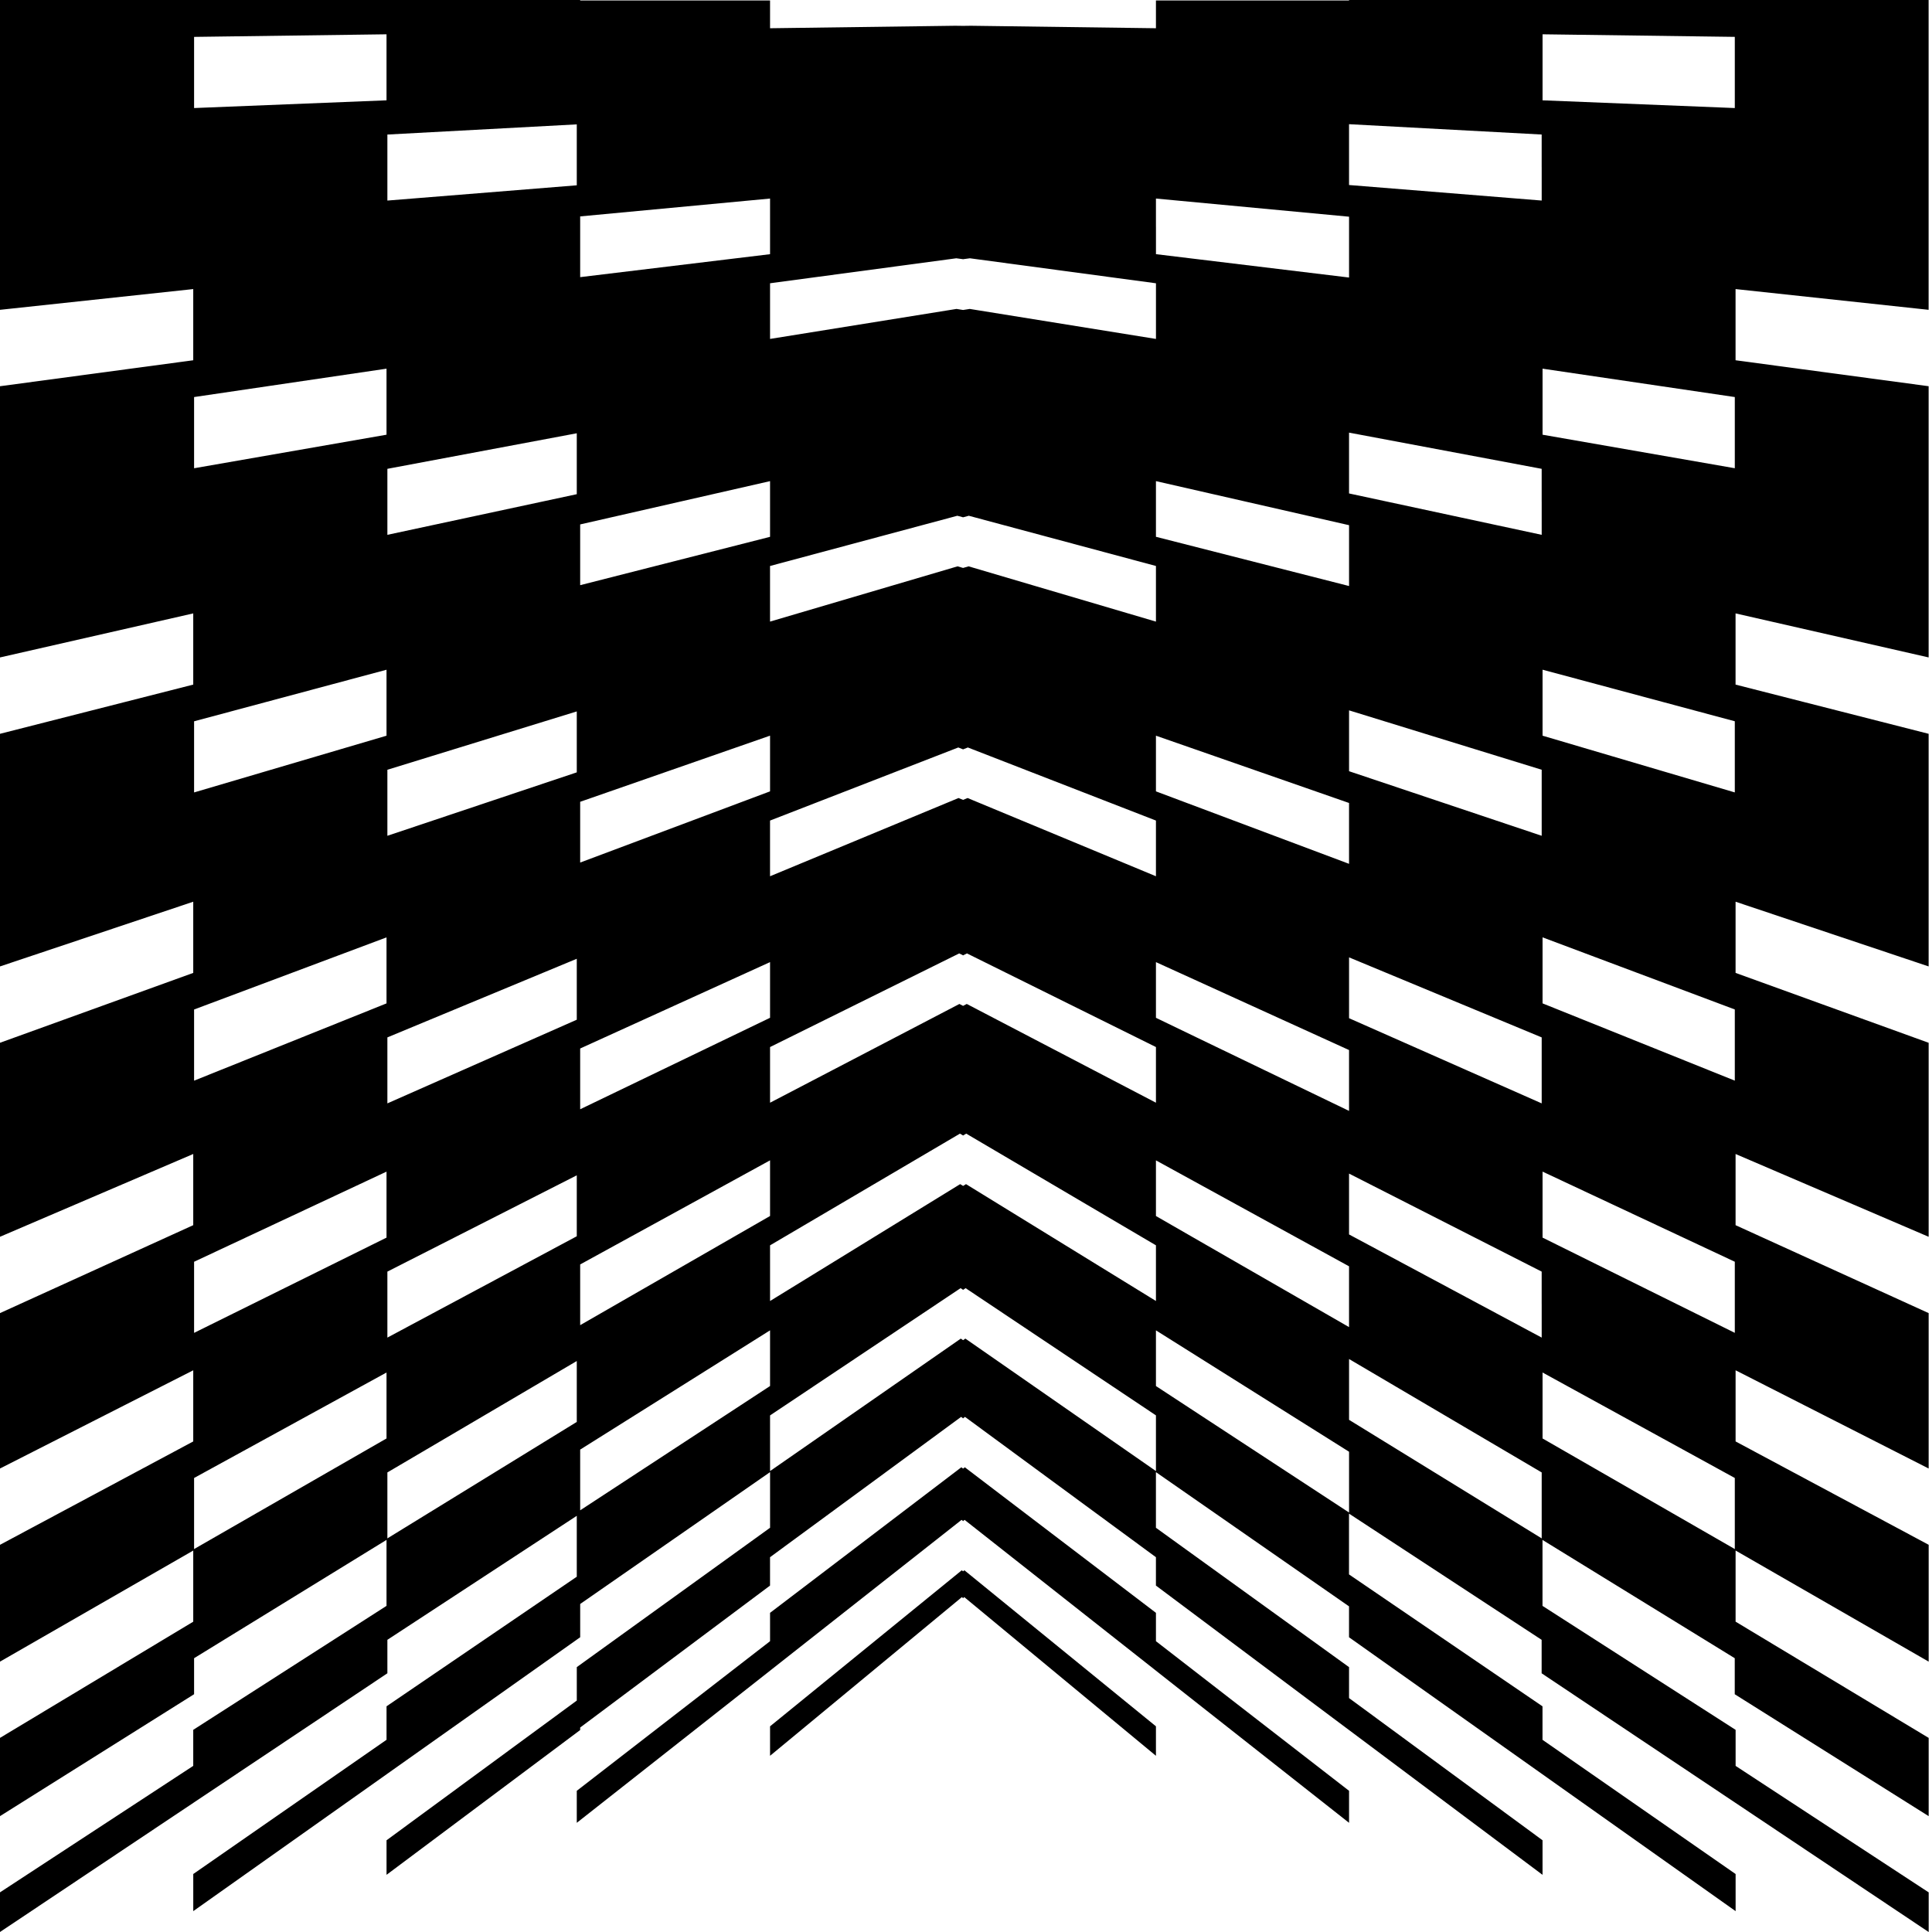
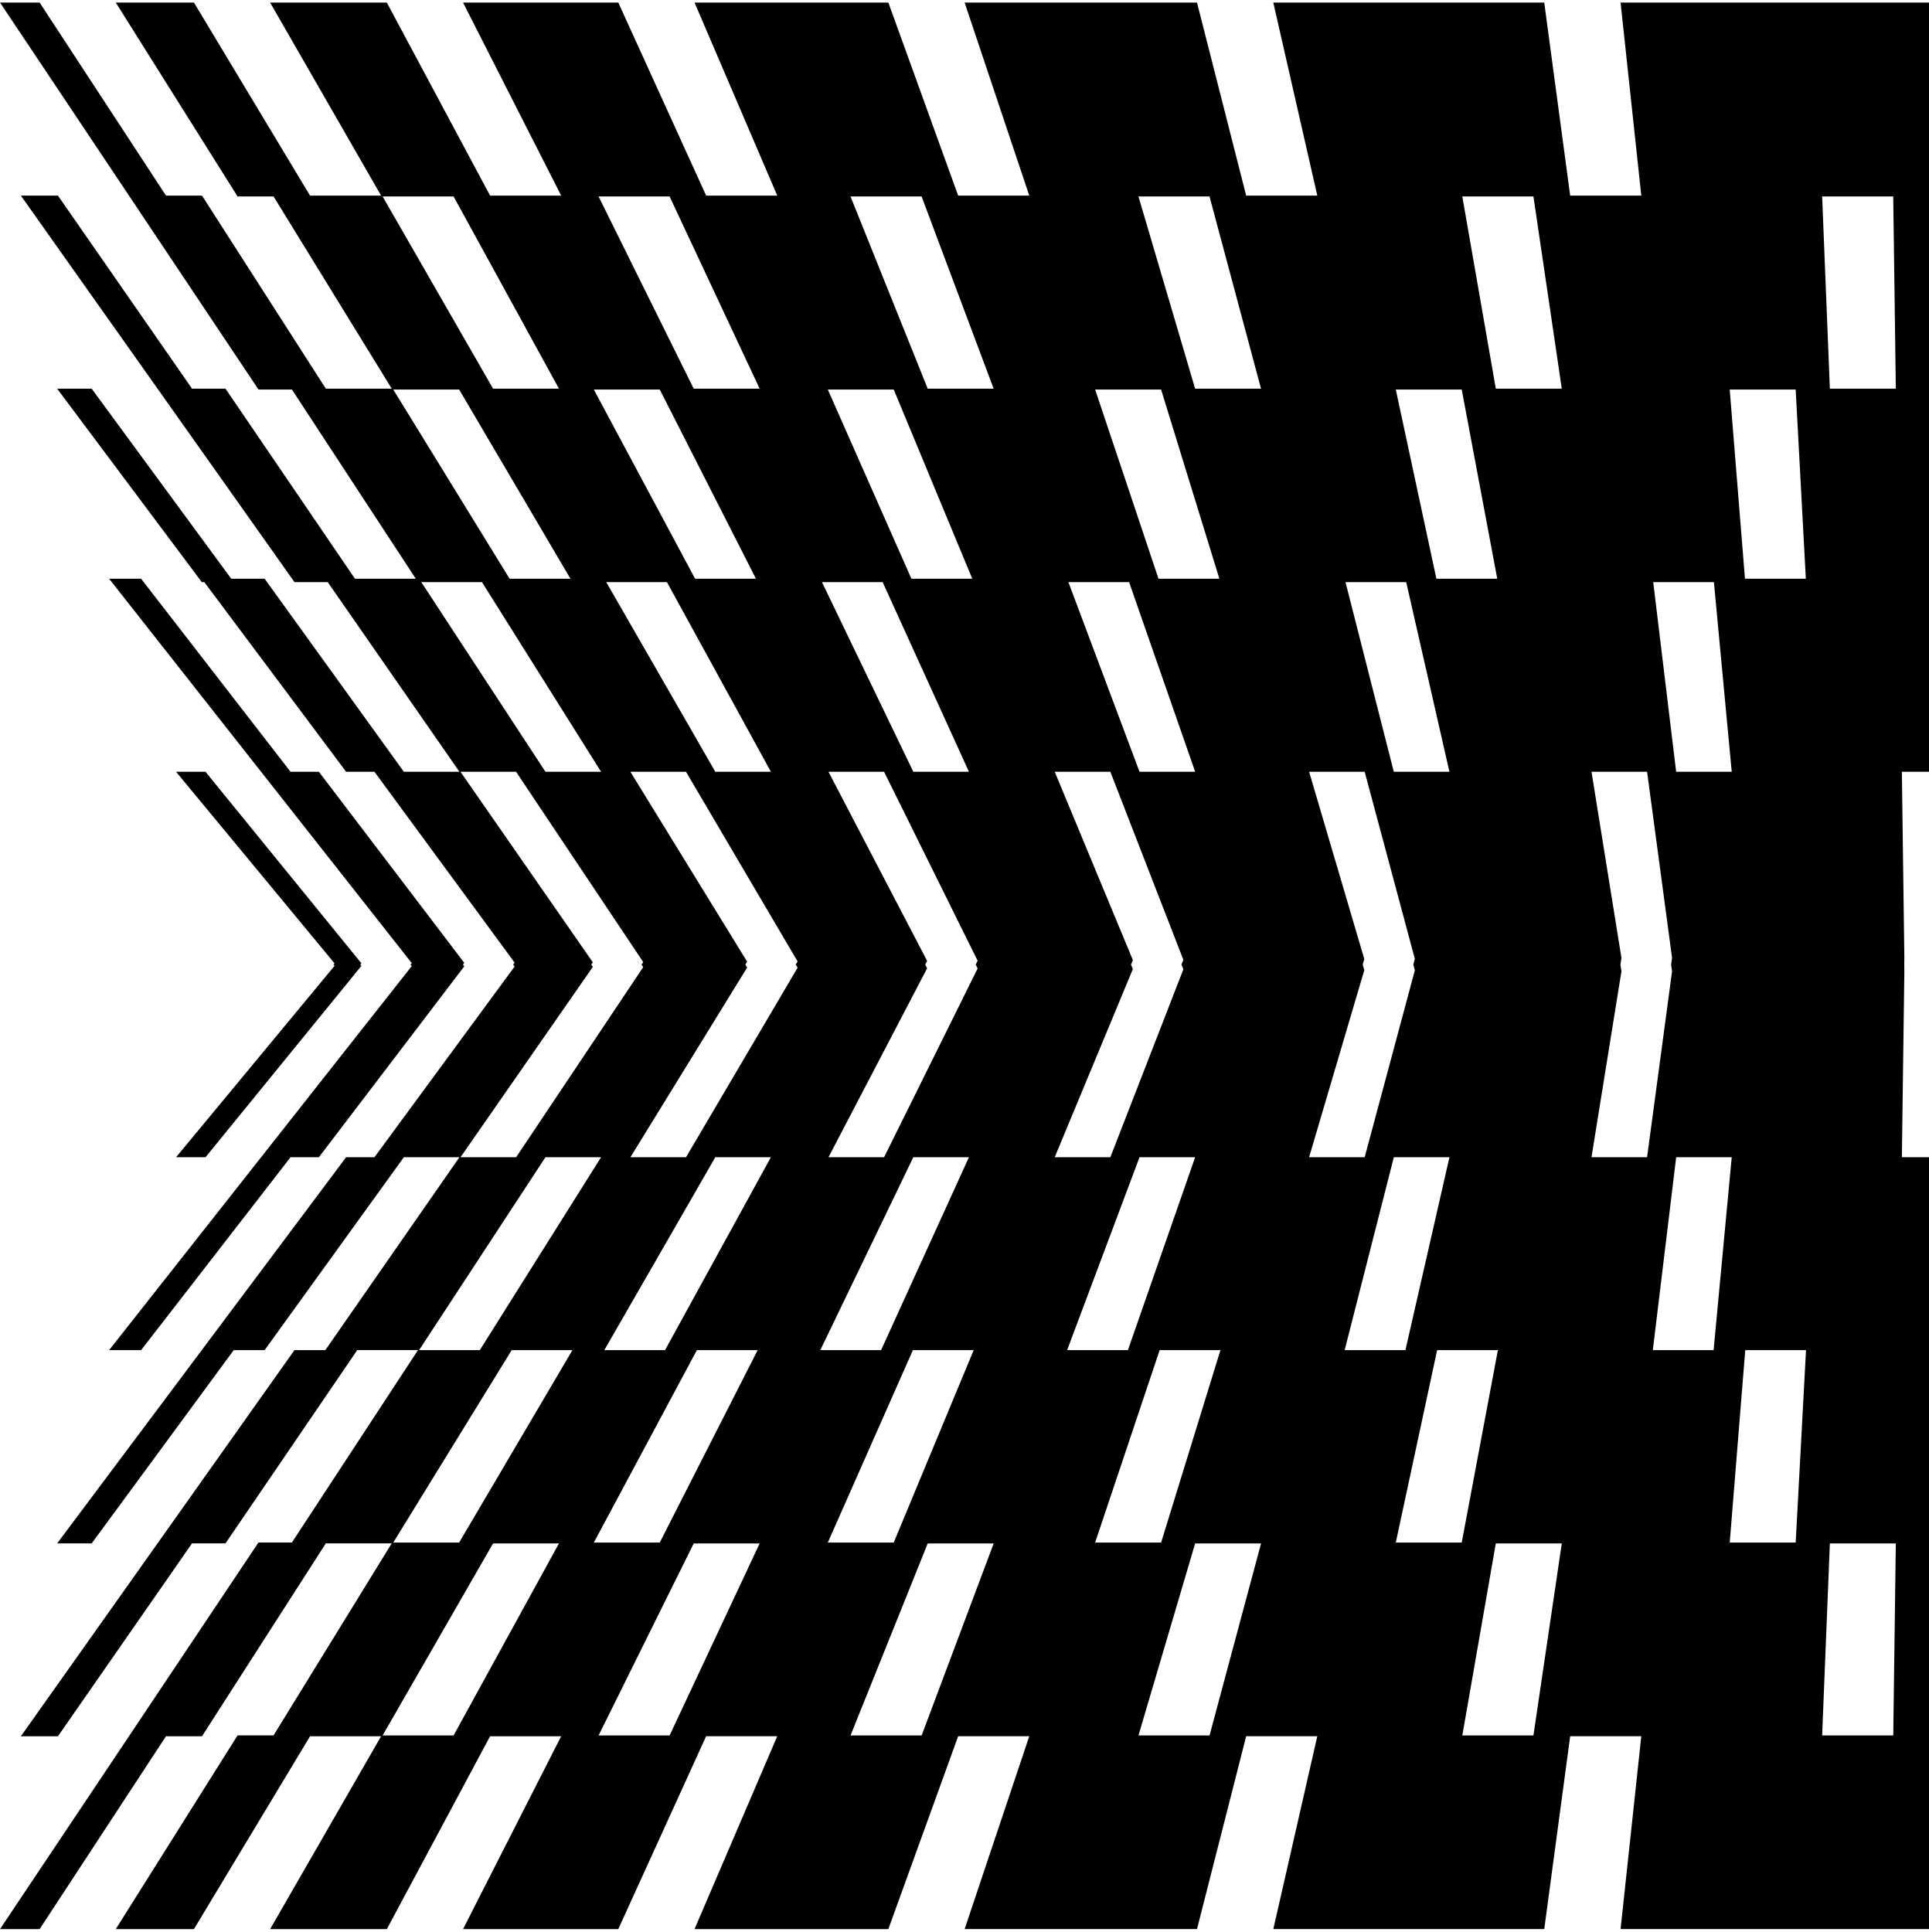
- <svg xmlns="http://www.w3.org/2000/svg" id="Layer_2" data-name="Layer 2" viewBox="0 0 1072.95 1074.82" preserveAspectRatio="none">
-   <defs>
-     <style>
-       .cls-1 {
-         fill: #000;
-       }
-     </style>
-   </defs>
-   <g id="Graphic">
+ <svg xmlns="http://www.w3.org/2000/svg" width="100%" height="100%" viewBox="0 0 1073 1075" version="1.1" xml:space="preserve" style="fill-rule:evenodd;clip-rule:evenodd;stroke-linejoin:round;stroke-miterlimit:2;">
+   <g id="Graphic" transform="matrix(6.11779e-17,0.999111,-0.999111,6.11779e-17,1073.88,1.43165)">
    <g>
-       <path class="cls-1" d="M965.54,0h-215.06v.25h-107.43v15.46h0s-102.95-1.38-102.95-1.38l-4.34.06-4.35-.06-102.8,1.38h-.23s0,0,0,0V.25h-105.63v-.25H0v172.36l107.5-11.54v39.6h0S.21,214.84.21,214.84l-.21.03v150.88l107.5-24.5v39.61L.18,408.19l-.18.05v129.41l107.5-36h0v39.6h0S.16,580.06.16,580.06l-.16.06v107.93l107.5-46.06v39.6L.14,730.45l-.14.06v86.46l107.5-54.64h0v39.58L.13,859.35l-.13.07v64.99l107.5-61.8v39.57L.11,966.76l-.11.07v43.53l107.86-67.75.11-.07v-20.04h0s107.05-65.82,107.05-65.82v36.7h0s-107.41,68.9-107.41,68.9l-.11.07v20.05L.11,1052.69l-.11.07v22.06l107.5-71.81,107.89-72.05.11-.07v-18.62l105.36-68.98v33.88l-105.73,72.02-.1.07v18.63l-107.42,74.6-.1.07v20.65l107.52-76.11.38-.27.09-.07h0s107.16-75.85,107.16-75.85l.1-.07v-18.51l105.53-73.29.1-.07v30.96l-107.42,77.46-.1.07v18.61l-105.74,77.65-.1.07v19.22l107.63-80.48.09-.07v-1.4l105.53-78.9.09-.07v-15.78l106.3-78.06.96.7v.17l.12-.09.12.09v-.17l.96-.7,106.21,78.06v15.78l107.05,80.1.38.28h0s107.26,80.26,107.26,80.26l.38.28v-19.22l-107.64-79.11h0v-17.21l-107.05-77.26-.38-.27v-30.96l107.05,74.42.37.26h0v17.19l107.16,75.92h0s.21.15.21.15l.27.19h0s107.05,75.84,107.05,75.84l.37.27v-20.65l-107.43-74.67h0v-18.63l-107.27-73.13-.37-.25v-33.83l107.16,70.22v18.62l107.43,71.81h0s.15.1.15.1l.33.22h0s107.04,71.56,107.04,71.56l.37.25v-22.06l-107.41-70.37v-20.05l-107.43-68.97v-36.69l106.95,65.81h0v20.04l107.52,67.59.36.23v-43.53l-107.41-64.67v-39.57l107.05,61.6.36.2v-64.99l-107.41-57.5h0v-39.58h0s107.06,54.47,107.06,54.47l.34.18v-86.46l-107.41-48.92h0v-39.6h0s107.08,45.92,107.08,45.92l.33.14v-107.93l-107.41-38.88h0v-39.6h0s107.09,35.89,107.09,35.89l.31.11v-129.41l-107.41-27.38v-39.61h0s107.12,24.43,107.12,24.43l.29.06v-150.88l-107.41-14.44v-39.6l107.14,11.51.26.03V0h-107.41ZM215.02,781.63v18.62h0s-107.05,61.53-107.05,61.53v-39.54h0s107.05-58.68,107.05-58.68v18.07ZM215.02,669.91v18.61l-107.05,52.99v-39.56l107.05-50.14v18.1ZM215.02,521.48v36.73h0s-107.05,42.99-107.05,42.99v-39.59l107.05-40.12h0ZM215.02,390.68v18.61h0s-107.05,31.56-107.05,31.56v-39.57l107.05-28.69v18.1ZM215.02,223.23v18.61h0s-107.05,18.66-107.05,18.66v-39.61l107.05-15.79v18.13ZM215.02,19.08v36.73h0s-107.05,4.3-107.05,4.3V20.52l107.05-1.44h0ZM643.05,126.17v-15.71h0s107.17,10.07,107.17,10.07l.26.03v33.84l-107.16-12.97-.26-.03v-15.23ZM322.75,721.67v-18.23l105.51-57.85.12-.07h0v30.97h0s-105.63,60.73-105.63,60.73v-15.55ZM428.19,267.71l.19-.04v30.98l-105.63,26.9v-33.8l105.44-24.04ZM535.76,287.78l.12.03v-.06l3.07-.82,103.8,27.86.3.08h0v30.95l-104.15-30.73-.07-.02-3.07.89-3.08-.89-104.14,30.69-.17.05v-30.94h0s104.19-27.94,104.19-27.94l3.07.82v.06l.12-.03ZM535.76,416.87l.12.05v-.09l2.54-.99,104.31,40.53.32.13h0v30.98h0s-104.68-43.48-104.68-43.48l-.09-.04-2.52,1.03-2.53-1.03-104.71,43.46-.15.06h0v-30.98h0s104.72-40.66,104.72-40.66l2.54.99v.09l.12-.05ZM428.22,409.33l.16-.06h0v30.98l-105.63,39.61v-33.8l105.47-36.74ZM428.24,535.3l.14-.06h0v30.98l-105.63,50.89v-33.8l105.49-48ZM428.38,723.78v-30.97h0s105.63-62.14,105.63-62.14l1.63.95v.14l.12-.07.12.07v-.14l1.63-.95,105.18,61.92.36.21h0v30.97h0s-105.53-64.93-105.53-64.93l-.12-.08-1.63,1-1.63-1-105.64,64.95-.11.07h0ZM537.92,558.59l-.11-.06-2.05,1.06-2.05-1.06-105.2,54.87-.13.06v-30.96l105.22-52.09,2.05,1v.12l.12-.06.12.06v-.12l2.04-1,104.78,51.92.34.17v30.96l-105.13-54.88ZM643.05,676.49v-30.95h0s107.07,58.75,107.07,58.75l.35.19h0v33.82h0s-107.07-61.6-107.07-61.6l-.36-.2h0ZM643.39,566.38l-.34-.16v-30.97h0s107.09,48.77,107.09,48.77l.33.15h0v33.85h0s-107.09-51.63-107.09-51.63ZM643.37,440.37l-.32-.12v-30.97h0s107.11,37.33,107.11,37.33l.31.11h0v33.85h0s-107.11-40.2-107.11-40.2ZM643.35,298.72l-.3-.08v-30.98l107.14,24.45.29.06h0v33.85l-107.13-27.31ZM531.97,143.69l3.68.49v.03l.12-.02.12.02v-.03l3.67-.49,103.23,13.87.27.04v30.96l-103.57-16.69h-.04s-3.68.58-3.68.58l-3.65-.58h-.04s-103.5,16.65-103.5,16.65l-.2.03v-30.96l103.59-13.9ZM428.38,110.46h0v30.95l-105.63,12.77v-33.79l105.41-9.91.21-.02ZM215.5,93.45v-18.6l105.36-5.66v33.9l-105.36,8.49v-18.12ZM215.5,279.42v-18.6h0s105.36-19.78,105.36-19.78v33.89l-105.36,22.61v-18.12ZM215.5,464.97v-36.73l105.36-32.46v33.9l-105.36,35.29h0ZM215.5,595.73v-18.6l105.36-43.74v33.9l-105.36,46.55v-18.11ZM215.5,744.14v-36.71h0s105.36-53.57,105.36-53.57v33.9l-105.36,56.38h0ZM215.5,837.77v-18.62l105.36-61.98v33.88l-105.36,64.79v-18.07ZM322.75,840.23v-33.78l105.52-66.28.11-.07h0v30.98h0s-105.63,69.15-105.63,69.15ZM643.05,787.42v30.97l-105.88-73.6-.14-.09-1.27.88-1.27-.88-106.01,73.63-.1.07v-30.97h0s106-70.8,106-70.8l1.27.85v.16l.12-.08.12.08v-.16l1.27-.85,105.53,70.54.37.25h0ZM750.48,807.64v33.82l-107.06-70.13-.37-.24h0v-30.98h0s107.06,67.3,107.06,67.3l.36.23h0ZM857.64,819.15v36.69l-107.16-65.95v-33.83l107.16,63.09h0ZM857.64,725.52v18.62l-106.82-57.2-.35-.19v-33.85l107.16,54.53v18.09ZM857.64,595.22v18.62h0s-106.83-47.24-106.83-47.24l-.33-.15v-33.84h0s107.16,44.52,107.16,44.52v18.09ZM857.64,446.37v18.6h0s-106.85-35.82-106.85-35.82l-.31-.11v-33.85l107.16,33.04v18.12ZM857.64,278.94v18.6l-106.88-22.96-.29-.06v-33.84l107.16,20.14v18.12ZM857.64,92.97v18.6h0s-106.91-8.62-106.91-8.62l-.26-.02v-33.84h0s107.16,5.75,107.16,5.75v18.13ZM965.07,822.24v39.54l-106.95-61.53v-36.69l106.95,58.68h0ZM965.07,721.46v20.04h0s-106.95-52.99-106.95-52.99v-36.71l106.95,50.14v19.52ZM965.07,561.6v39.59l-106.95-42.99v-36.73l106.95,40.12h0ZM965.07,420.8v20.04l-106.95-31.56h0v-36.71h0s106.95,28.69,106.95,28.69v19.53ZM965.07,240.45v20.04l-106.95-18.65h0v-36.74h0s106.95,15.79,106.95,15.79v19.56ZM965.07,40.09v20.02l-106.95-4.3V19.08h0s106.95,1.43,106.95,1.43v19.57Z" />
-       <polygon class="cls-1" points="643.05 913.04 643.05 897.26 536.88 816.4 536.73 816.29 535.76 817.02 534.79 816.29 428.47 897.19 428.38 897.26 428.38 913.04 320.95 996.2 320.86 996.27 320.86 1014.08 428.29 929.51 428.38 929.44 428.38 929.43 534.92 845.54 535.64 846.1 535.64 846.29 535.76 846.2 535.88 846.29 535.88 846.1 536.6 845.54 642.67 929.13 643.05 929.43 643.05 929.44 750.1 1013.78 750.48 1014.08 750.48 996.27 643.43 913.33 643.05 913.04" />
-       <polygon class="cls-1" points="535.76 874.17 535.04 873.58 428.47 960.32 428.38 960.39 428.38 976.79 535.1 888.51 535.64 888.97 535.64 889.16 535.76 889.07 535.88 889.16 535.88 888.97 536.43 888.51 642.66 976.47 643.05 976.79 643.05 960.39 536.49 873.58 535.76 874.17" />
+       <path d="M965.54,0L750.48,0L750.48,0.25L643.05,0.25L643.05,15.71L540.1,14.33L535.76,14.39L531.41,14.33L428.61,15.71L428.38,15.71L428.38,0.25L322.75,0.25L322.75,0L0,0L0,172.36L107.5,160.82L107.5,200.42L0.21,214.84L0,214.87L0,365.75L107.5,341.25L107.5,380.86L0.18,408.19L0,408.24L0,537.65L107.5,501.65L107.5,541.25L0.16,580.06L0,580.12L0,688.05L107.5,641.99L107.5,681.59L0.14,730.45L0,730.51L0,816.97L107.5,762.33L107.5,801.91L0.13,859.35L0,859.42L0,924.41L107.5,862.61L107.5,902.18L0.11,966.76L0,966.83L0,1010.36L107.86,942.61L107.97,942.54L107.97,922.5L215.02,856.68L215.02,893.38L107.61,962.28L107.5,962.35L107.5,982.4L0.11,1052.69L0,1052.76L0,1074.82L107.5,1003.01L215.39,930.96L215.5,930.89L215.5,912.27L320.86,843.29L320.86,877.17L215.13,949.19L215.03,949.26L215.03,967.89L107.61,1042.49L107.51,1042.56L107.51,1063.21L215.03,987.1L215.41,986.83L215.5,986.76L322.66,910.91L322.76,910.84L322.76,892.33L428.29,819.04L428.39,818.97L428.39,849.93L320.97,927.39L320.87,927.46L320.87,946.07L215.13,1023.72L215.03,1023.79L215.03,1043.01L322.66,962.53L322.75,962.46L322.75,961.06L428.28,882.16L428.37,882.09L428.37,866.31L534.67,788.25L535.63,788.95L535.63,789.12L535.75,789.03L535.87,789.12L535.87,788.95L536.83,788.25L643.04,866.31L643.04,882.09L750.09,962.19L750.47,962.47L857.73,1042.73L858.11,1043.01L858.11,1023.79L750.47,944.68L750.47,927.47L643.42,850.21L643.04,849.94L643.04,818.98L750.09,893.4L750.46,893.66L750.46,910.85L857.62,986.77L857.83,986.92L858.1,987.11L965.15,1062.95L965.52,1063.22L965.52,1042.57L858.09,967.9L858.09,949.27L750.82,876.14L750.45,875.89L750.45,842.06L857.61,912.28L857.61,930.9L965.04,1002.71L965.52,1003.03L1072.56,1074.59L1072.93,1074.84L1072.93,1052.78L965.52,982.41L965.52,962.36L858.09,893.39L858.09,856.7L965.04,922.51L965.04,942.55L1072.56,1010.14L1072.92,1010.37L1072.92,966.84L965.51,902.17L965.51,862.6L1072.56,924.2L1072.92,924.4L1072.92,859.41L965.51,801.91L965.51,762.33L1072.57,816.8L1072.91,816.98L1072.91,730.52L965.5,681.6L965.5,642L1072.58,687.92L1072.91,688.06L1072.91,580.13L965.5,541.25L965.5,501.65L1072.59,537.54L1072.9,537.65L1072.9,408.24L965.49,380.86L965.49,341.25L1072.61,365.68L1072.9,365.74L1072.9,214.86L965.49,200.42L965.49,160.82L1072.63,172.33L1072.89,172.36L1072.89,0L965.48,0L965.54,0ZM215.02,763.56L215.02,800.25L107.97,861.78L107.97,822.24L215.02,763.56ZM215.02,651.81L215.02,688.52L107.97,741.51L107.97,701.95L215.02,651.81ZM215.02,521.48L215.02,558.21L107.97,601.2L107.97,561.61L215.02,521.49L215.02,521.48ZM215.02,390.68L215.02,409.29L107.97,440.85L107.97,401.28L215.02,372.59L215.02,390.69L215.02,390.68ZM215.02,205.1L215.02,241.84L107.97,260.5L107.97,220.89L215.02,205.1ZM215.02,19.08L215.02,55.81L107.97,60.11L107.97,20.52L215.02,19.08ZM643.05,126.17L643.05,110.46L750.22,120.53L750.48,120.56L750.48,154.4L643.32,141.43L643.06,141.4L643.06,126.17L643.05,126.17ZM322.75,737.22L322.75,703.44L428.26,645.59L428.38,645.52L428.38,676.49L322.75,737.22ZM428.19,267.71L428.38,267.67L428.38,298.65L322.75,325.55L322.75,291.75L428.19,267.71ZM535.76,287.78L535.88,287.81L535.88,287.75L538.95,286.93L642.75,314.79L643.05,314.87L643.05,345.82L538.9,315.09L538.83,315.07L535.76,315.96L532.68,315.07L428.54,345.76L428.37,345.81L428.37,314.87L532.56,286.93L535.63,287.75L535.63,287.81L535.75,287.78L535.76,287.78ZM535.76,416.87L535.88,416.92L535.88,416.83L538.42,415.84L642.73,456.37L643.05,456.5L643.05,487.48L538.37,444L538.28,443.96L535.76,444.99L533.23,443.96L428.52,487.42L428.37,487.48L428.37,456.5L533.09,415.84L535.63,416.83L535.63,416.92L535.75,416.87L535.76,416.87ZM428.22,409.33L428.38,409.27L428.38,440.25L322.75,479.86L322.75,446.06L428.22,409.32L428.22,409.33ZM428.24,535.3L428.38,535.24L428.38,566.22L322.75,617.11L322.75,583.31L428.24,535.31L428.24,535.3ZM428.38,723.78L428.38,692.81L534.01,630.67L535.64,631.62L535.64,631.76L535.76,631.69L535.88,631.76L535.88,631.62L537.51,630.67L642.69,692.59L643.05,692.8L643.05,723.77L537.52,658.84L537.4,658.76L535.77,659.76L534.14,658.76L428.5,723.71L428.39,723.78L428.38,723.78ZM537.92,558.59L537.81,558.53L535.76,559.59L533.71,558.53L428.51,613.4L428.38,613.46L428.38,582.5L533.6,530.41L535.65,531.41L535.65,531.53L535.77,531.47L535.89,531.53L535.89,531.41L537.93,530.41L642.71,582.33L643.05,582.5L643.05,613.46L537.92,558.58L537.92,558.59ZM643.05,676.49L643.05,645.54L750.12,704.29L750.47,704.48L750.47,738.3L643.4,676.7L643.04,676.5L643.05,676.49ZM643.39,566.38L643.05,566.22L643.05,535.25L750.14,584.02L750.47,584.17L750.47,618.02L643.38,566.39L643.39,566.38ZM643.37,440.37L643.05,440.25L643.05,409.28L750.16,446.61L750.47,446.72L750.47,480.57L643.36,440.37L643.37,440.37ZM643.35,298.72L643.05,298.64L643.05,267.66L750.19,292.11L750.48,292.17L750.48,326.02L643.35,298.71L643.35,298.72ZM531.97,143.69L535.65,144.18L535.65,144.21L535.77,144.19L535.89,144.21L535.89,144.18L539.56,143.69L642.79,157.56L643.06,157.6L643.06,188.56L539.49,171.87L539.45,171.87L535.77,172.45L532.12,171.87L532.08,171.87L428.58,188.52L428.38,188.55L428.38,157.59L531.97,143.69ZM428.38,110.46L428.38,141.41L322.75,154.18L322.75,120.39L428.16,110.48L428.37,110.46L428.38,110.46ZM215.5,111.58L215.5,74.85L320.86,69.19L320.86,103.09L215.5,111.58ZM215.5,297.54L215.5,260.82L320.86,241.04L320.86,274.93L215.5,297.54ZM215.5,464.97L215.5,428.24L320.86,395.78L320.86,429.68L215.5,464.97ZM215.5,613.84L215.5,577.13L320.86,533.39L320.86,567.29L215.5,613.84ZM215.5,744.14L215.5,707.43L320.86,653.86L320.86,687.76L215.5,744.14ZM215.5,855.84L215.5,819.15L320.86,757.17L320.86,791.05L215.5,855.84ZM322.75,840.23L322.75,806.45L428.27,740.17L428.38,740.1L428.38,771.08L322.75,840.23ZM643.05,787.42L643.05,818.39L537.17,744.79L537.03,744.7L535.76,745.58L534.49,744.7L428.48,818.33L428.38,818.4L428.38,787.43L534.38,716.63L535.65,717.48L535.65,717.64L535.77,717.56L535.89,717.64L535.89,717.48L537.16,716.63L642.69,787.17L643.06,787.42L643.05,787.42ZM750.48,807.64L750.48,841.46L643.42,771.33L643.05,771.09L643.05,740.11L750.11,807.41L750.47,807.64L750.48,807.64ZM857.64,819.15L857.64,855.84L750.48,789.89L750.48,756.06L857.64,819.15ZM857.64,725.52L857.64,744.14L750.82,686.94L750.47,686.75L750.47,652.9L857.63,707.43L857.63,725.52L857.64,725.52ZM857.64,577.13L857.64,613.84L750.81,566.6L750.48,566.45L750.48,532.61L857.64,577.13ZM857.64,428.23L857.64,464.97L750.79,429.15L750.48,429.04L750.48,395.19L857.64,428.23ZM857.64,278.94L857.64,297.54L750.76,274.58L750.47,274.52L750.47,240.68L857.63,260.82L857.63,278.94L857.64,278.94ZM857.64,92.97L857.64,111.57L750.73,102.95L750.47,102.93L750.47,69.09L857.63,74.84L857.63,92.97L857.64,92.97ZM965.07,822.24L965.07,861.78L858.12,800.25L858.12,763.56L965.07,822.24ZM965.07,701.94L965.07,741.5L858.12,688.51L858.12,651.8L965.07,701.94ZM965.07,561.59L965.07,601.19L858.12,558.2L858.12,521.47L965.07,561.59ZM965.07,401.26L965.07,440.84L858.12,409.28L858.12,372.57L965.07,401.26ZM965.07,220.89L965.07,260.49L858.12,241.84L858.12,205.1L965.07,220.89ZM965.07,20.51L965.07,60.11L858.12,55.81L858.12,19.08L965.07,20.51Z" style="fill-rule:nonzero;" />
+       <path d="M643.05,913.04L643.05,897.26L536.88,816.4L536.73,816.29L535.76,817.02L534.79,816.29L428.47,897.19L428.38,897.26L428.38,913.04L320.95,996.2L320.86,996.27L320.86,1014.08L428.29,929.51L428.38,929.44L428.38,929.43L534.92,845.54L535.64,846.1L535.64,846.29L535.76,846.2L535.88,846.29L535.88,846.1L536.6,845.54L642.67,929.13L643.05,929.43L643.05,929.44L750.1,1013.78L750.48,1014.08L750.48,996.27L643.43,913.33L643.05,913.04Z" style="fill-rule:nonzero;" />
+       <path d="M535.76,874.17L535.04,873.58L428.47,960.32L428.38,960.39L428.38,976.79L535.1,888.51L535.64,888.97L535.64,889.16L535.76,889.07L535.88,889.16L535.88,888.97L536.43,888.51L642.66,976.47L643.05,976.79L643.05,960.39L536.49,873.58L535.76,874.17Z" style="fill-rule:nonzero;" />
    </g>
  </g>
</svg>
